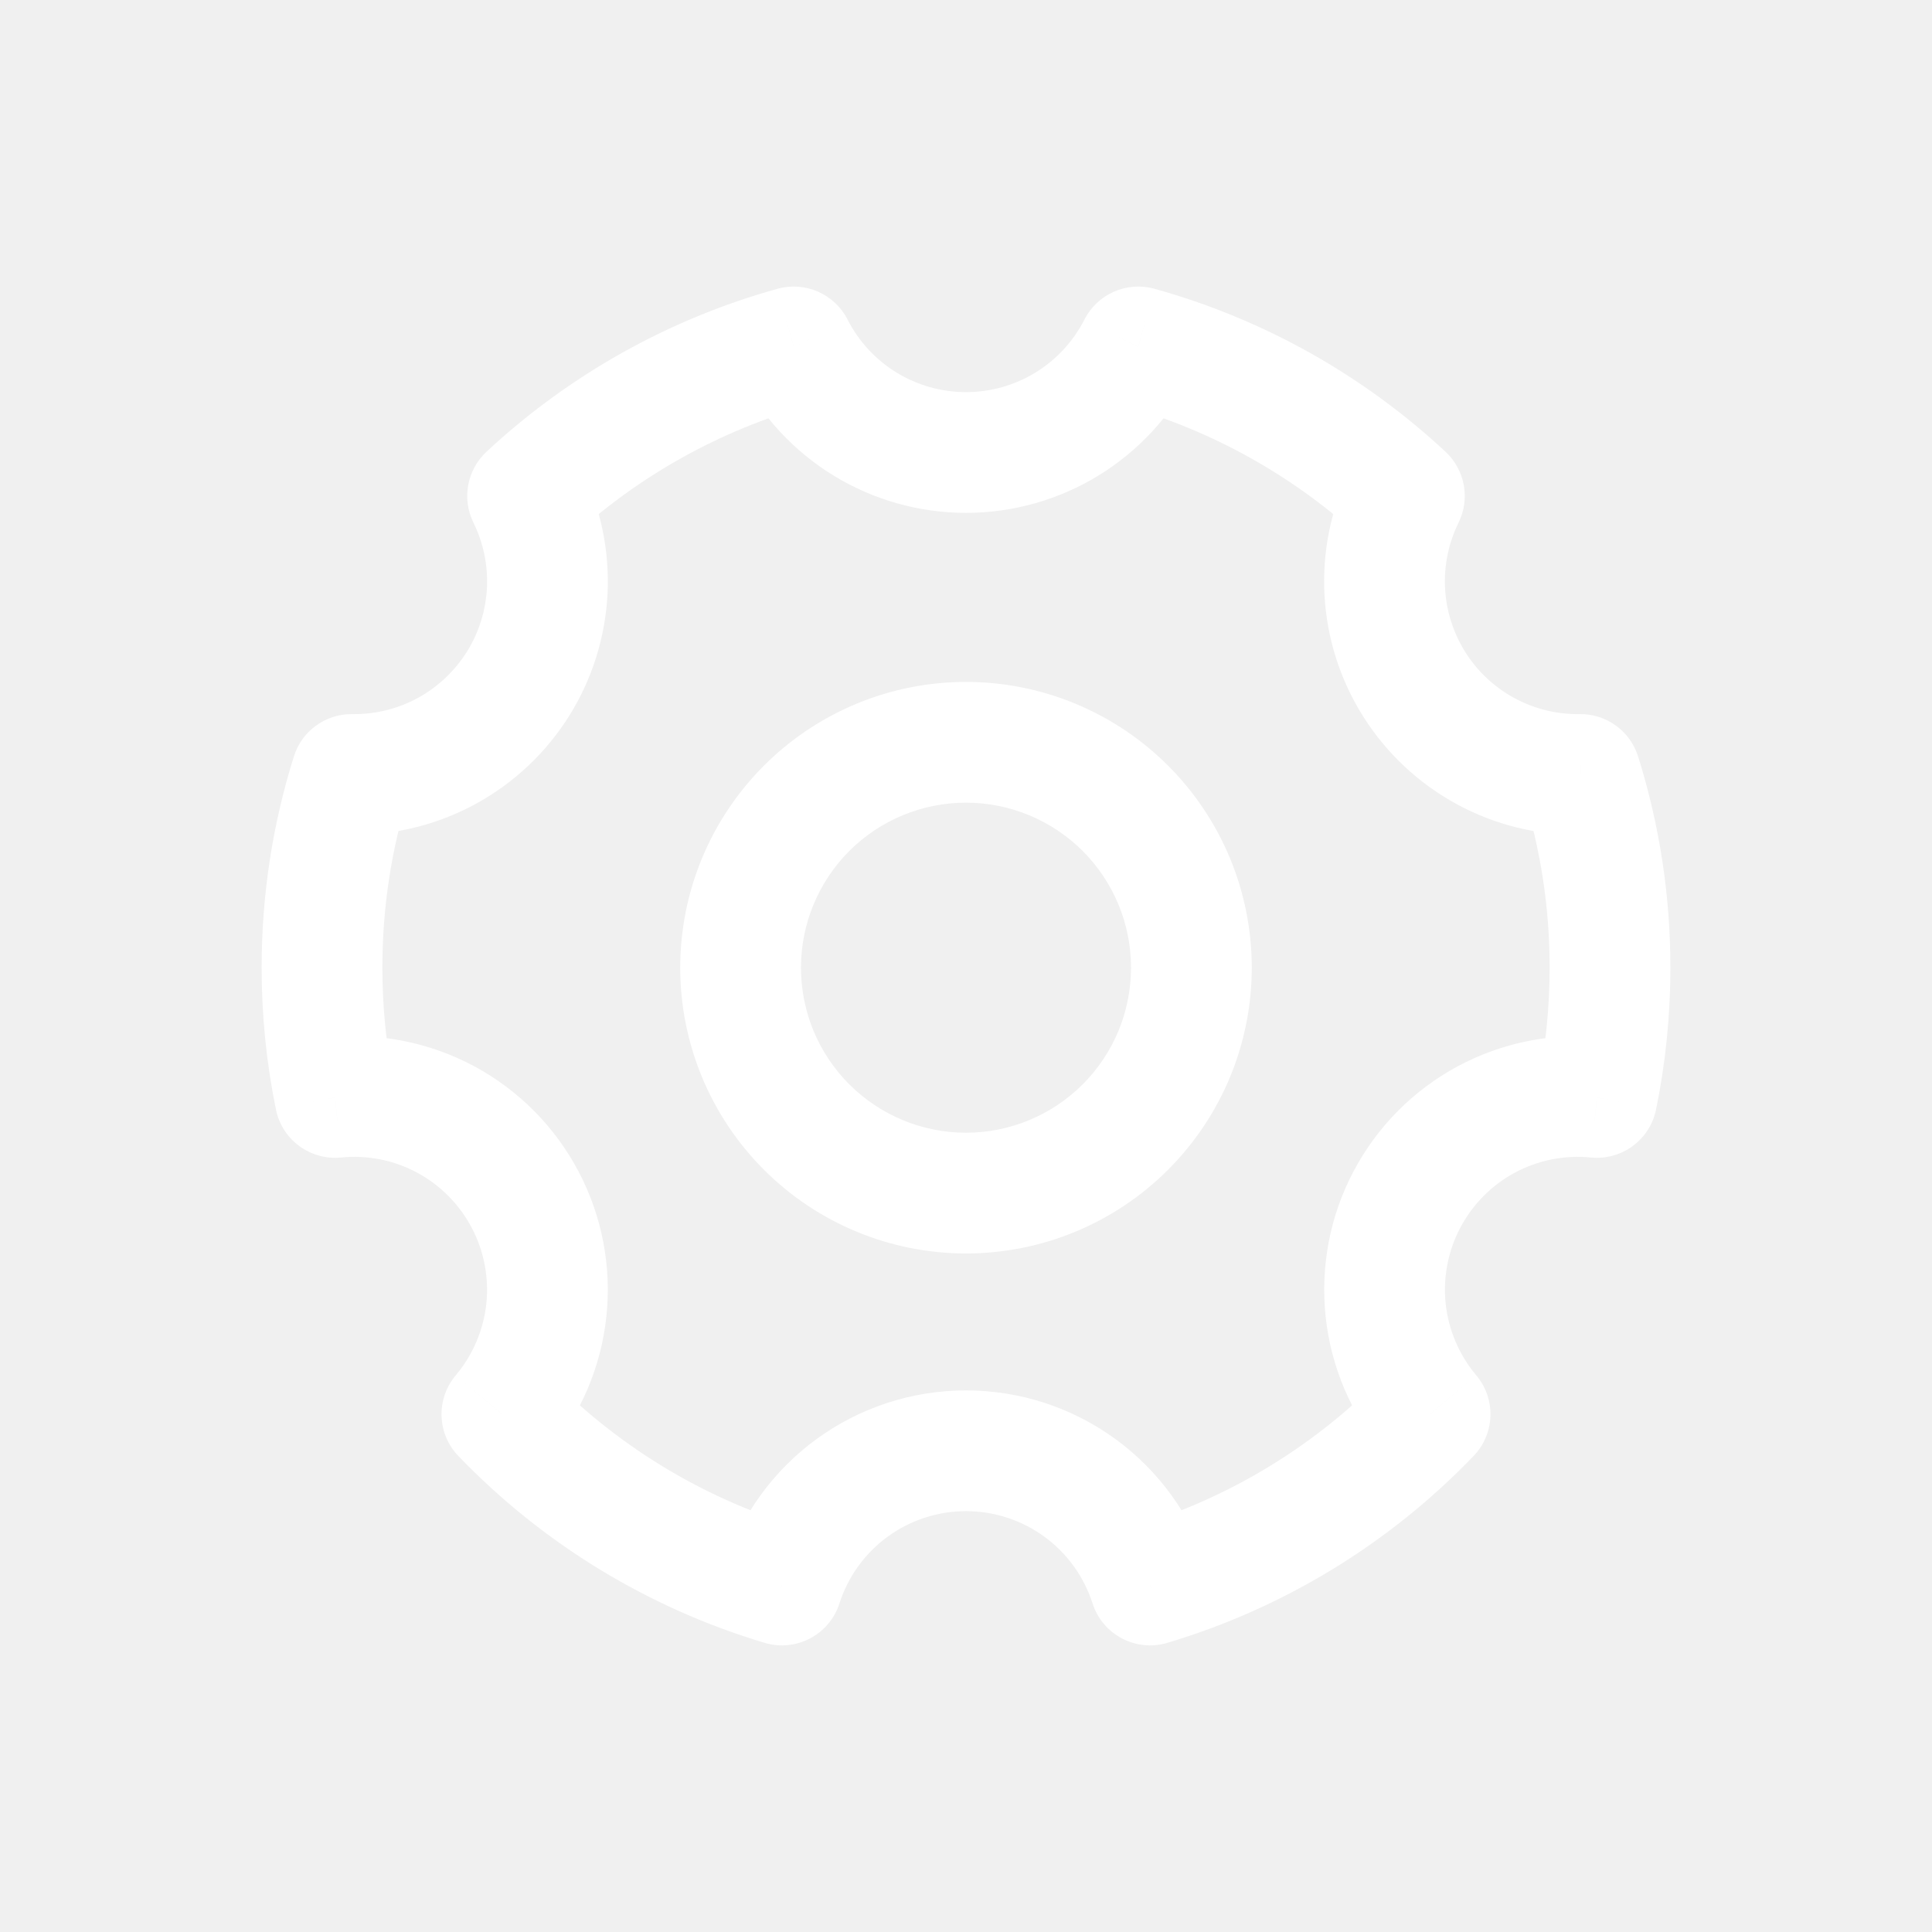
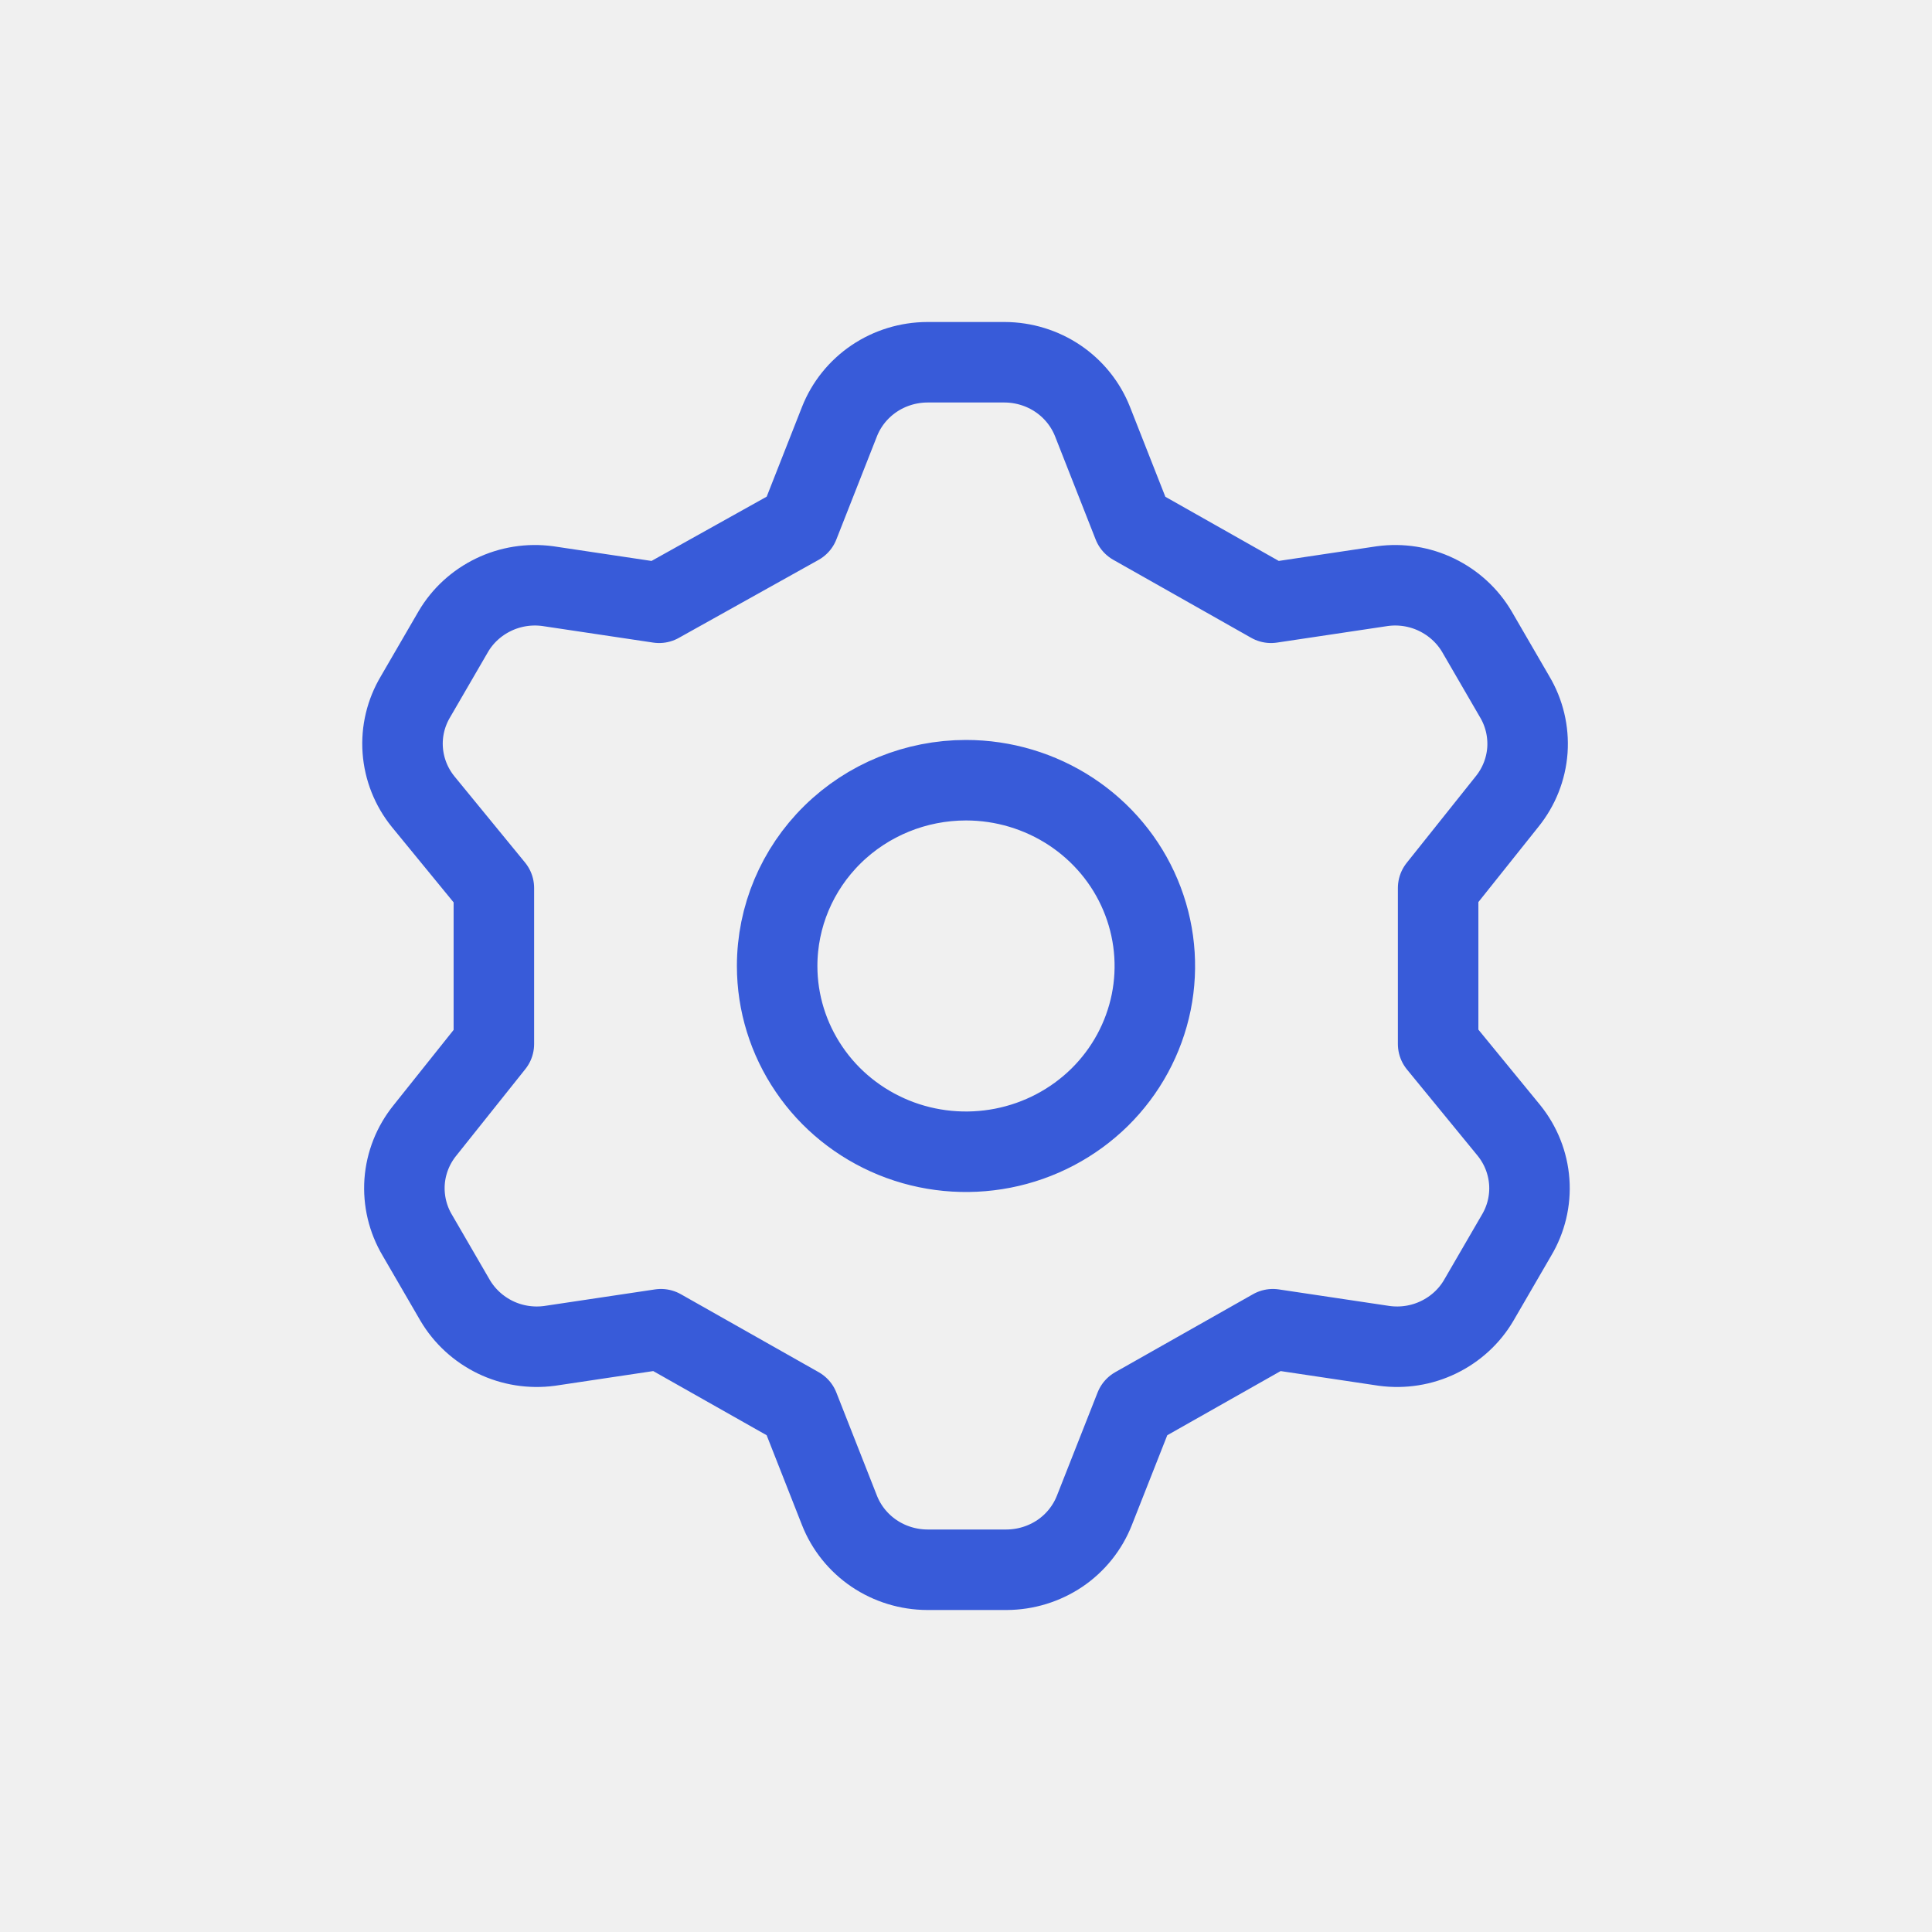
<svg xmlns="http://www.w3.org/2000/svg" width="24" height="24" viewBox="0 0 24 24" fill="none">
-   <path d="M9.714 19.689L9.499 20.408C9.89 20.525 10.303 20.307 10.428 19.918L9.714 19.689ZM6.235 17.568L5.662 17.084C5.414 17.378 5.428 17.811 5.694 18.087L6.235 17.568ZM4.162 13.633L3.428 13.783C3.504 14.159 3.854 14.417 4.237 14.379L4.162 13.633ZM4 12.021L4.75 12.021V12.021H4ZM4.366 9.621V8.871C4.039 8.871 3.749 9.083 3.651 9.396L4.366 9.621ZM4.4 9.621L4.4 8.871H4.4V9.621ZM6.554 6.161L6.043 5.612C5.801 5.838 5.735 6.195 5.881 6.492L6.554 6.161ZM9.861 4.31L10.529 3.97C10.367 3.652 10.004 3.492 9.66 3.587L9.861 4.31ZM12 5.621L12 4.871H12L12 5.621ZM14.139 4.31L14.34 3.587C13.996 3.492 13.633 3.652 13.471 3.97L14.139 4.31ZM17.446 6.161L18.119 6.492C18.265 6.195 18.199 5.838 17.957 5.612L17.446 6.161ZM19.634 9.621L20.349 9.397C20.25 9.08 19.954 8.866 19.623 8.871L19.634 9.621ZM20 12.021L19.25 12.02V12.021H20ZM19.838 13.633L19.763 14.379C20.146 14.417 20.495 14.159 20.572 13.783L19.838 13.633ZM17.765 17.568L18.305 18.087C18.572 17.811 18.586 17.378 18.338 17.084L17.765 17.568ZM14.286 19.689L13.572 19.918C13.697 20.307 14.11 20.525 14.501 20.408L14.286 19.689ZM12 14.821V15.571V14.821ZM12 9.221V8.471V9.221ZM9.2 12.021H8.45H9.2ZM9.928 18.971C8.729 18.613 7.643 17.95 6.776 17.048L5.694 18.087C6.741 19.176 8.052 19.976 9.499 20.408L9.928 18.971ZM6.809 18.051C7.213 17.572 7.465 16.983 7.532 16.36L6.041 16.198C6.005 16.525 5.873 16.833 5.662 17.084L6.809 18.051ZM7.532 16.36C7.6 15.736 7.479 15.107 7.187 14.553L5.86 15.252C6.013 15.542 6.076 15.872 6.041 16.198L7.532 16.36ZM7.187 14.553C6.895 13.998 6.444 13.543 5.892 13.246L5.182 14.567C5.471 14.723 5.707 14.961 5.86 15.252L7.187 14.553ZM5.892 13.246C5.34 12.95 4.712 12.824 4.088 12.886L4.237 14.379C4.564 14.346 4.893 14.412 5.182 14.567L5.892 13.246ZM4.897 13.482C4.799 13.002 4.75 12.512 4.75 12.021L3.25 12.021C3.25 12.612 3.309 13.203 3.428 13.783L4.897 13.482ZM4.75 12.021C4.75 11.262 4.866 10.531 5.082 9.846L3.651 9.396C3.39 10.226 3.25 11.108 3.25 12.021H4.75ZM4.366 10.371H4.4V8.871H4.366V10.371ZM4.4 10.371C4.935 10.371 5.462 10.235 5.93 9.975L5.202 8.664C4.957 8.8 4.681 8.871 4.4 8.871L4.4 10.371ZM5.93 9.975C6.398 9.715 6.792 9.34 7.075 8.886L5.802 8.093C5.653 8.331 5.447 8.527 5.202 8.664L5.93 9.975ZM7.075 8.886C7.358 8.431 7.52 7.912 7.547 7.377L6.049 7.303C6.035 7.583 5.95 7.855 5.802 8.093L7.075 8.886ZM7.547 7.377C7.573 6.843 7.463 6.31 7.227 5.83L5.881 6.492C6.005 6.744 6.063 7.023 6.049 7.303L7.547 7.377ZM7.065 6.71C7.915 5.919 8.943 5.343 10.061 5.033L9.66 3.587C8.309 3.962 7.069 4.657 6.043 5.612L7.065 6.71ZM9.192 4.651C9.456 5.168 9.858 5.603 10.354 5.907L11.137 4.628C10.878 4.469 10.667 4.241 10.529 3.97L9.192 4.651ZM10.354 5.907C10.849 6.21 11.419 6.371 12 6.371L12 4.871C11.695 4.871 11.397 4.787 11.137 4.628L10.354 5.907ZM12 6.371C12.581 6.371 13.151 6.21 13.646 5.907L12.863 4.628C12.603 4.787 12.305 4.871 12 4.871L12 6.371ZM13.646 5.907C14.142 5.603 14.544 5.168 14.807 4.651L13.471 3.97C13.333 4.241 13.122 4.469 12.863 4.628L13.646 5.907ZM13.939 5.033C15.057 5.343 16.085 5.919 16.935 6.71L17.957 5.612C16.931 4.657 15.691 3.962 14.34 3.587L13.939 5.033ZM16.773 5.83C16.535 6.313 16.425 6.85 16.453 7.388L17.951 7.309C17.936 7.027 17.994 6.746 18.119 6.492L16.773 5.83ZM16.453 7.388C16.482 7.927 16.648 8.449 16.937 8.905L18.204 8.103C18.054 7.864 17.966 7.591 17.951 7.309L16.453 7.388ZM16.937 8.905C17.225 9.36 17.625 9.734 18.099 9.991L18.813 8.672C18.565 8.538 18.355 8.342 18.204 8.103L16.937 8.905ZM18.099 9.991C18.573 10.248 19.105 10.379 19.644 10.371L19.623 8.871C19.34 8.875 19.062 8.807 18.813 8.672L18.099 9.991ZM18.918 9.845C19.139 10.549 19.251 11.283 19.25 12.02L20.75 12.022C20.751 11.131 20.616 10.246 20.349 9.397L18.918 9.845ZM19.25 12.021C19.25 12.522 19.199 13.011 19.103 13.482L20.572 13.783C20.689 13.213 20.75 12.624 20.75 12.021H19.25ZM19.912 12.886C19.288 12.824 18.66 12.95 18.108 13.246L18.818 14.567C19.108 14.412 19.436 14.346 19.763 14.379L19.912 12.886ZM18.108 13.246C17.556 13.543 17.105 13.998 16.813 14.553L18.14 15.252C18.293 14.961 18.529 14.723 18.818 14.567L18.108 13.246ZM16.813 14.553C16.52 15.107 16.401 15.736 16.468 16.36L17.959 16.198C17.924 15.872 17.987 15.542 18.14 15.252L16.813 14.553ZM16.468 16.36C16.535 16.983 16.787 17.572 17.191 18.051L18.338 17.084C18.127 16.833 17.995 16.525 17.959 16.198L16.468 16.36ZM17.224 17.048C16.357 17.95 15.271 18.613 14.072 18.971L14.501 20.408C15.948 19.976 17.259 19.176 18.305 18.087L17.224 17.048ZM15.001 19.46C14.797 18.825 14.396 18.27 13.857 17.877L12.973 19.089C13.256 19.295 13.465 19.585 13.572 19.918L15.001 19.46ZM13.857 17.877C13.318 17.484 12.667 17.272 12 17.272V18.772C12.35 18.772 12.69 18.883 12.973 19.089L13.857 17.877ZM12 17.272C11.332 17.272 10.682 17.484 10.143 17.877L11.027 19.089C11.31 18.883 11.65 18.772 12 18.772V17.272ZM10.143 17.877C9.604 18.27 9.203 18.825 8.999 19.46L10.428 19.918C10.535 19.585 10.744 19.295 11.027 19.089L10.143 17.877ZM12 15.571C12.466 15.571 12.928 15.479 13.358 15.301L12.784 13.915C12.536 14.018 12.269 14.071 12 14.071V15.571ZM13.358 15.301C13.789 15.122 14.181 14.861 14.51 14.531L13.45 13.47C13.259 13.661 13.033 13.812 12.784 13.915L13.358 15.301ZM14.51 14.531C14.84 14.201 15.101 13.81 15.28 13.38L13.894 12.806C13.791 13.054 13.64 13.28 13.45 13.47L14.51 14.531ZM15.28 13.38C15.458 12.949 15.55 12.487 15.55 12.021H14.05C14.05 12.29 13.997 12.557 13.894 12.806L15.28 13.38ZM15.55 12.021C15.55 11.555 15.458 11.093 15.28 10.662L13.894 11.236C13.997 11.485 14.05 11.752 14.05 12.021H15.55ZM15.28 10.662C15.101 10.232 14.84 9.84 14.51 9.511L13.45 10.571C13.64 10.762 13.791 10.988 13.894 11.236L15.28 10.662ZM14.51 9.511C14.181 9.181 13.789 8.92 13.358 8.741L12.784 10.127C13.033 10.23 13.259 10.381 13.45 10.571L14.51 9.511ZM13.358 8.741C12.928 8.563 12.466 8.471 12 8.471V9.971C12.269 9.971 12.536 10.024 12.784 10.127L13.358 8.741ZM12 8.471C11.059 8.471 10.156 8.845 9.49 9.511L10.55 10.571C10.935 10.187 11.456 9.971 12 9.971V8.471ZM9.49 9.511C8.824 10.177 8.45 11.079 8.45 12.021H9.95C9.95 11.477 10.166 10.956 10.55 10.571L9.49 9.511ZM8.45 12.021C8.45 12.963 8.824 13.865 9.49 14.531L10.55 13.47C10.166 13.086 9.95 12.565 9.95 12.021H8.45ZM9.49 14.531C10.156 15.197 11.059 15.571 12 15.571V14.071C11.456 14.071 10.935 13.855 10.55 13.47L9.49 14.531Z" fill="white" />
+   <path d="M9.924 6.519L10.428 5.238C10.513 5.022 10.663 4.835 10.858 4.703C11.052 4.572 11.283 4.501 11.519 4.5H12.481C12.717 4.501 12.948 4.572 13.142 4.703C13.337 4.835 13.487 5.022 13.572 5.238L14.076 6.519L15.789 7.488L17.173 7.281C17.403 7.25 17.638 7.287 17.846 7.388C18.055 7.489 18.229 7.648 18.346 7.846L18.815 8.654C18.935 8.855 18.99 9.087 18.974 9.32C18.957 9.553 18.869 9.775 18.721 9.958L17.865 11.031V12.969L18.744 14.042C18.892 14.225 18.98 14.447 18.997 14.68C19.014 14.913 18.958 15.145 18.838 15.346L18.369 16.154C18.253 16.352 18.079 16.511 17.87 16.612C17.661 16.713 17.427 16.75 17.196 16.719L15.812 16.512L14.1 17.481L13.595 18.762C13.51 18.978 13.361 19.165 13.166 19.297C12.971 19.428 12.741 19.499 12.504 19.5H11.519C11.283 19.499 11.052 19.428 10.858 19.297C10.663 19.165 10.513 18.978 10.428 18.762L9.924 17.481L8.211 16.512L6.827 16.719C6.597 16.75 6.362 16.713 6.153 16.612C5.945 16.511 5.771 16.352 5.654 16.154L5.185 15.346C5.065 15.145 5.01 14.913 5.026 14.68C5.043 14.447 5.131 14.225 5.279 14.042L6.135 12.969V11.031L5.256 9.958C5.108 9.775 5.02 9.553 5.003 9.32C4.986 9.087 5.042 8.855 5.162 8.654L5.631 7.846C5.747 7.648 5.921 7.489 6.13 7.388C6.339 7.287 6.573 7.25 6.804 7.281L8.188 7.488L9.924 6.519ZM9.654 12C9.654 12.456 9.792 12.903 10.05 13.282C10.307 13.662 10.674 13.957 11.102 14.132C11.531 14.307 12.003 14.352 12.458 14.263C12.913 14.174 13.331 13.954 13.659 13.632C13.987 13.309 14.21 12.898 14.301 12.45C14.391 12.003 14.345 11.539 14.167 11.117C13.99 10.695 13.689 10.335 13.303 10.081C12.918 9.828 12.464 9.692 12 9.692C11.378 9.692 10.781 9.935 10.341 10.368C9.901 10.801 9.654 11.388 9.654 12V12Z" stroke="#385bd9" stroke-linecap="round" stroke-linejoin="round" />
</svg>
